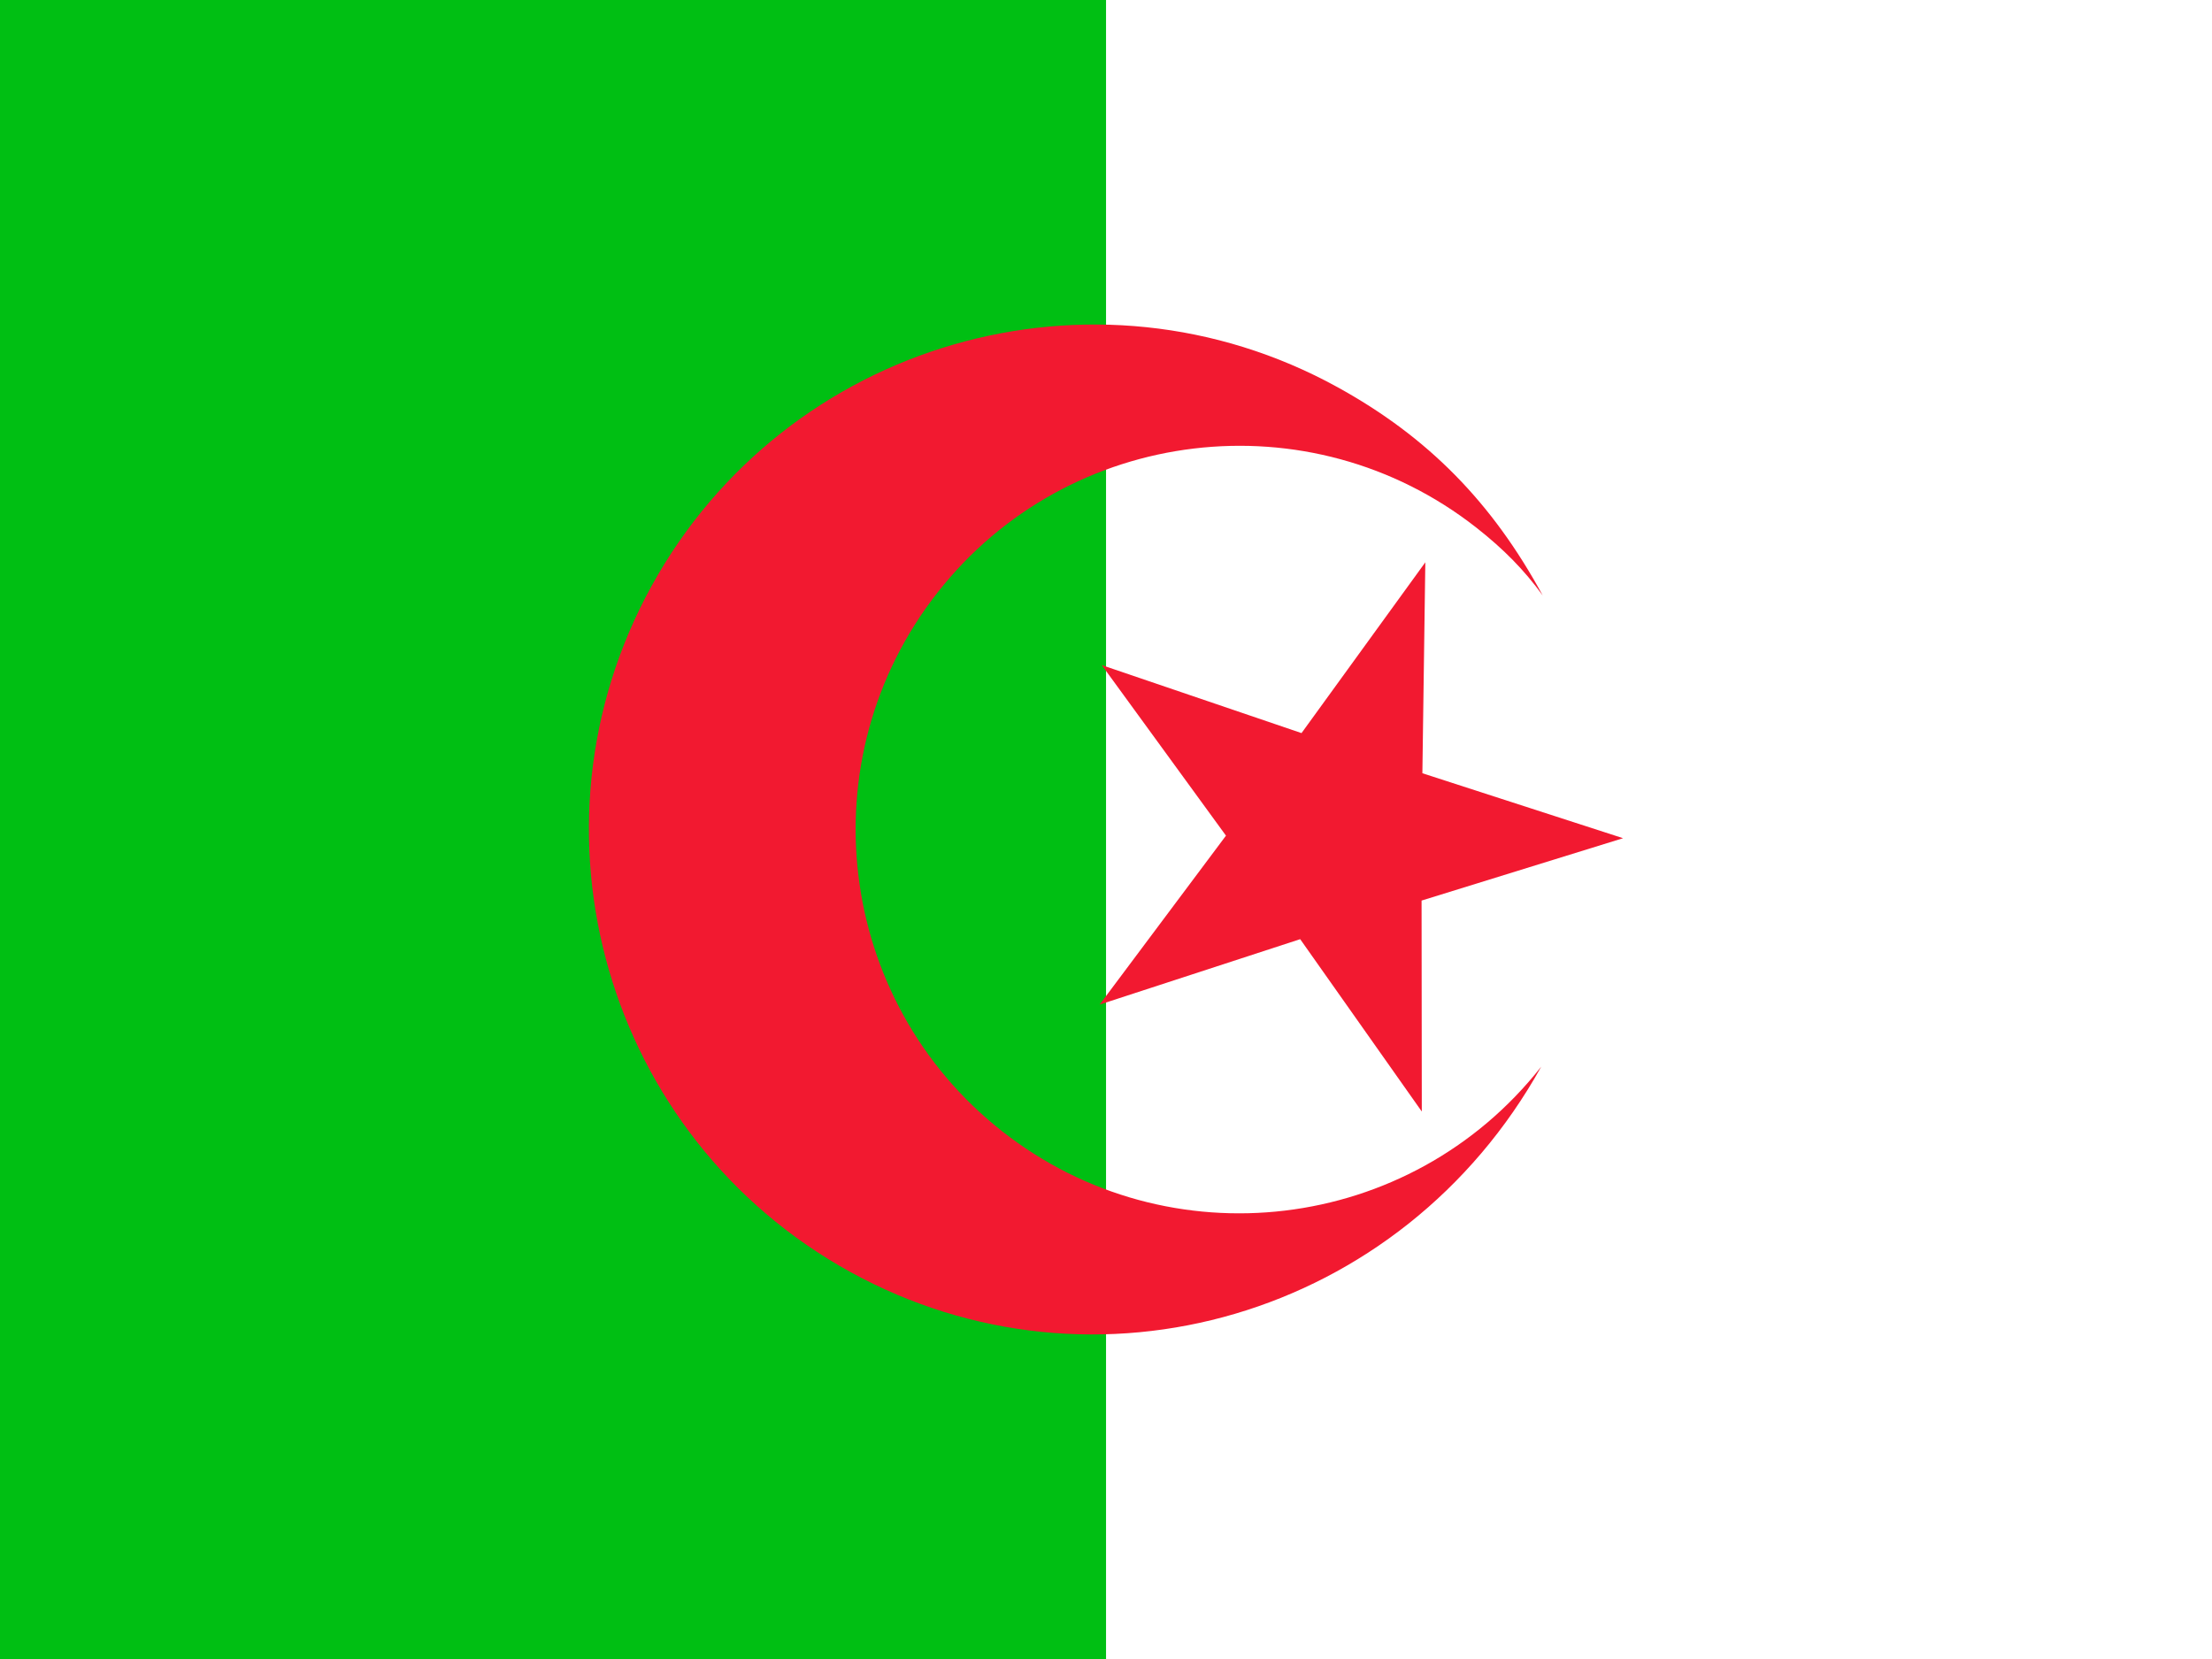
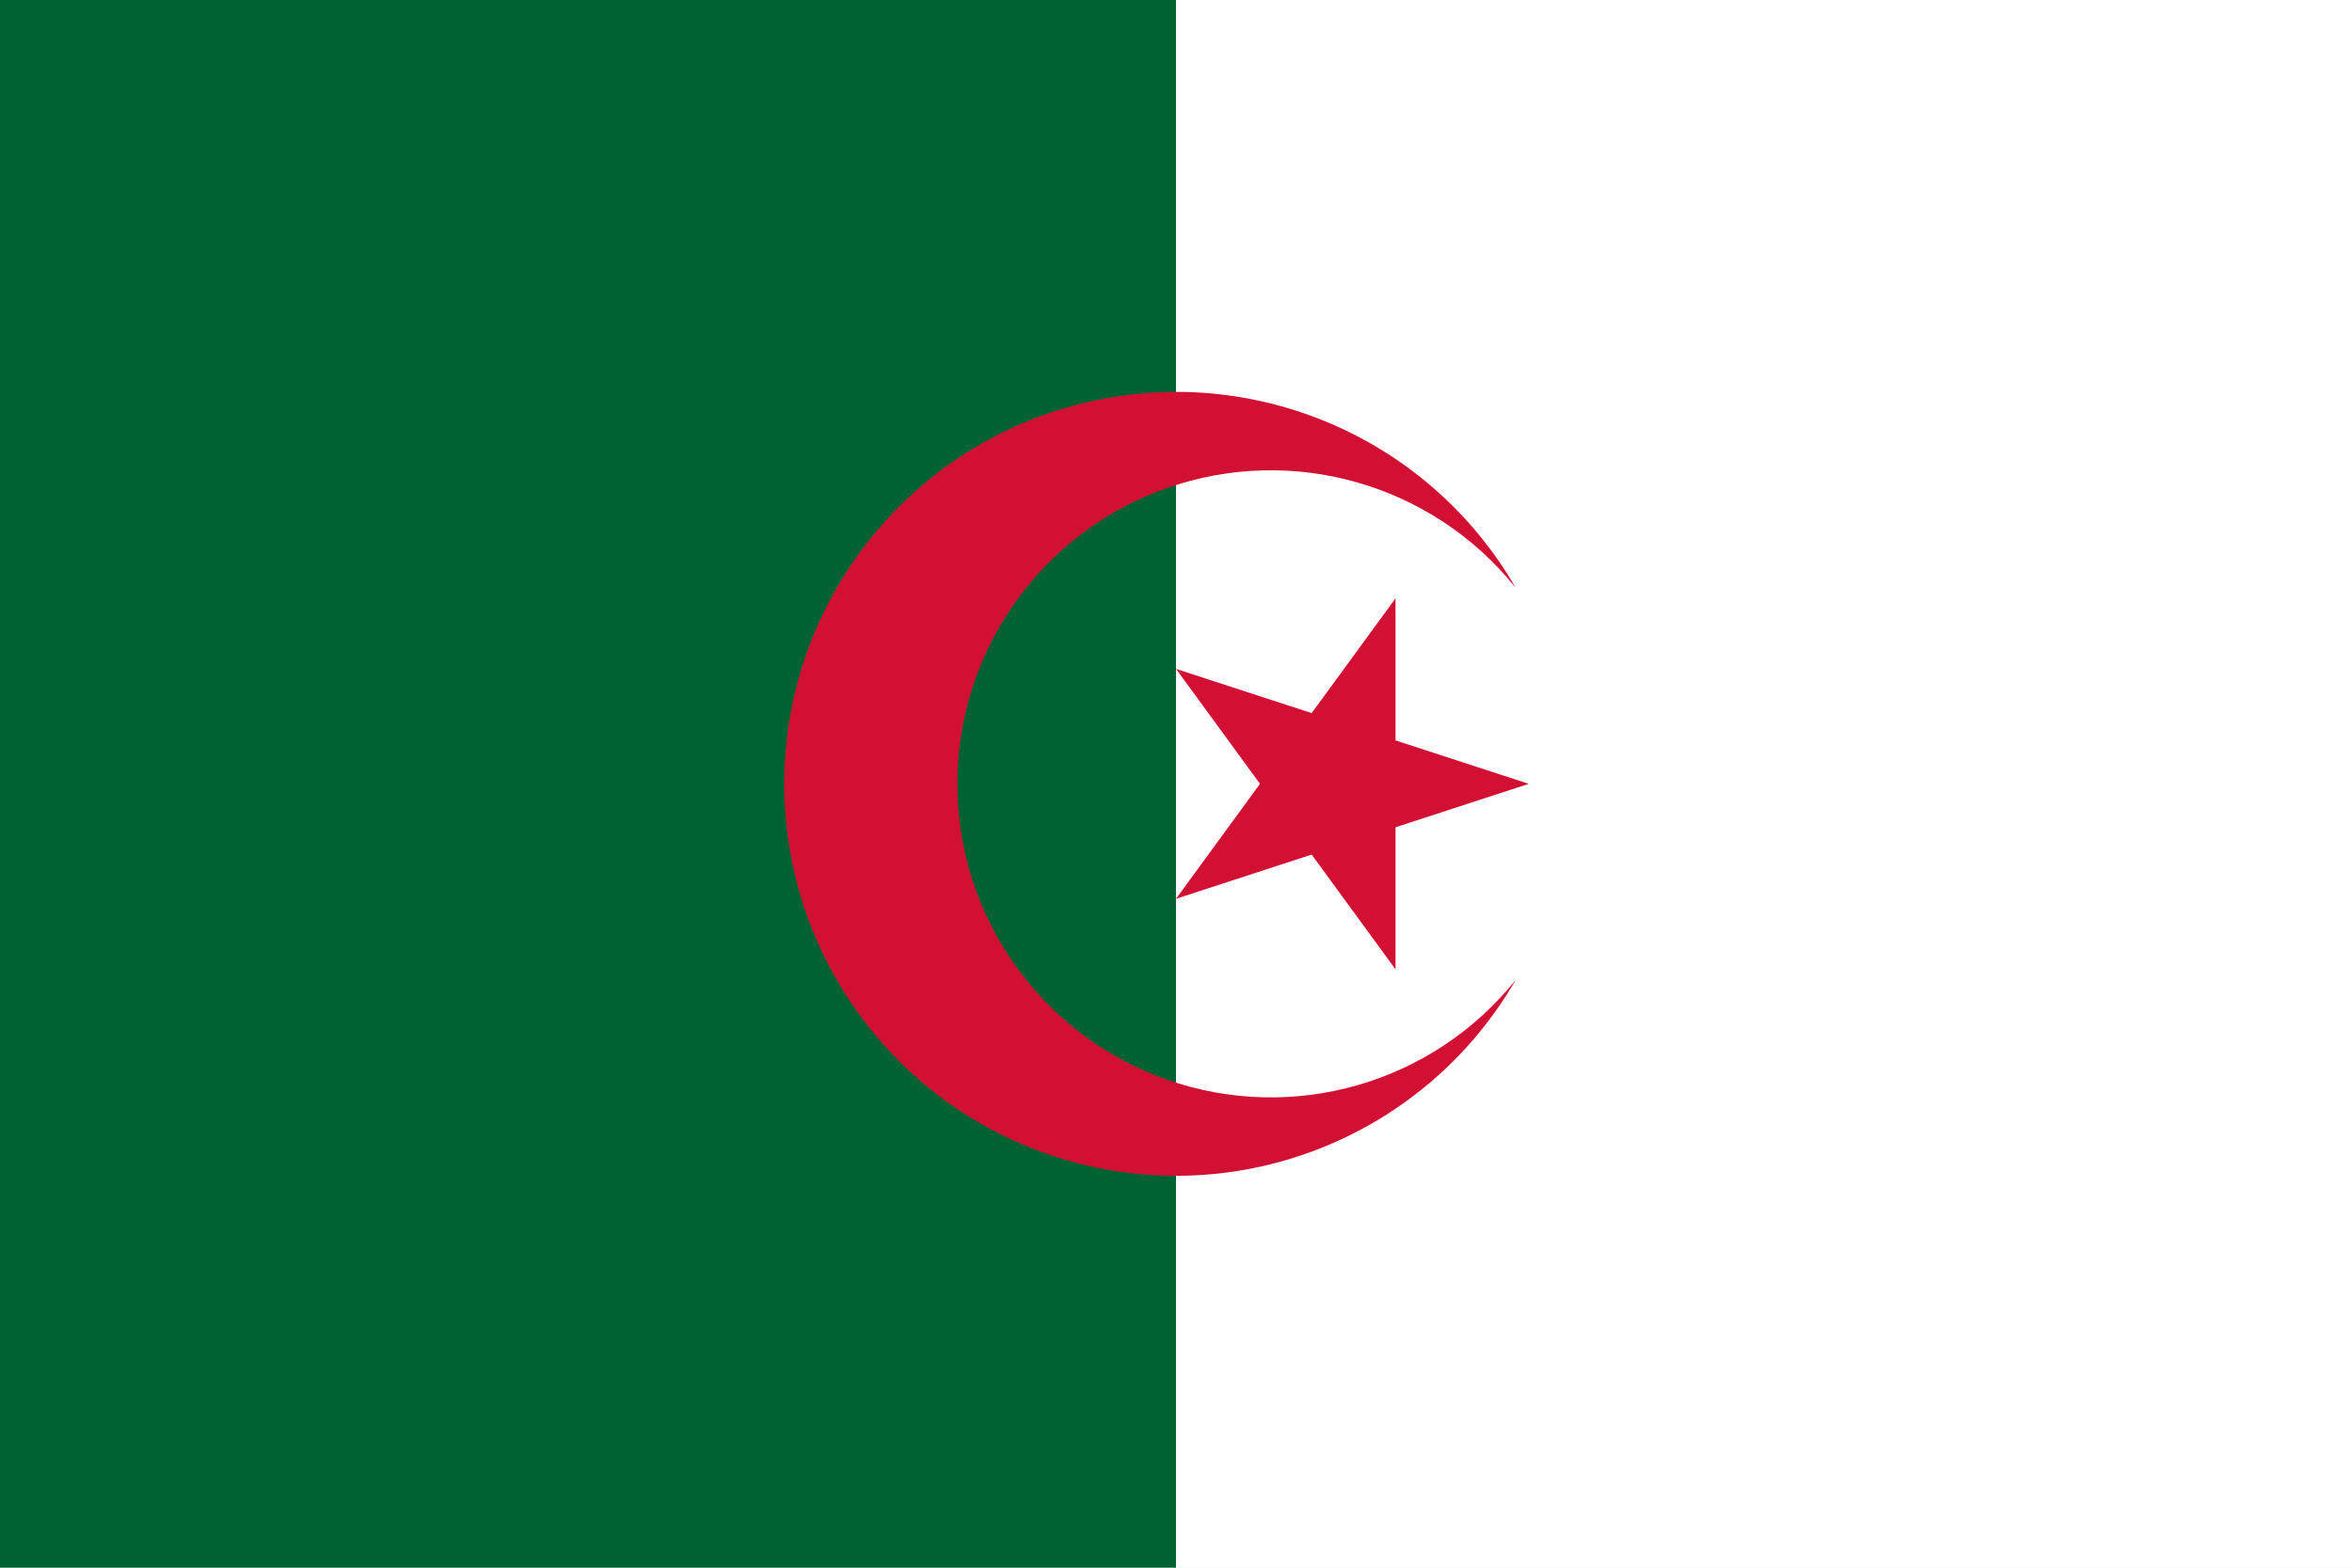
- <svg xmlns="http://www.w3.org/2000/svg" viewBox="0 0 640 480" version="1">
-   <g stroke-width="1pt" fill-rule="evenodd">
-     <path d="m0 0h640.01v480h-640.01z" fill="#fff" />
-     <path d="m0 0h320.01v480h-320.01z" fill="#00bf13" />
-     <g fill="#f21930">
-       <path d="m445.9 308.66c-40.313 72.507-129.23 98.27-199.88 59.356s-96.41-127.84-57.49-198.49c38.914-70.648 127.83-96.406 198.48-57.49 26.117 14.385 44.713 33.297 59.338 60.236-5.337-7.34-11.296-13.4-19.118-19.55-48.19-37.886-118.05-29.525-155.93 18.664-37.887 48.19-29.526 118.05 18.662 155.93 48.19 37.888 118.04 29.526 155.93-18.663z" />
-       <path d="m411.37 321.6l-35.185-49.87-58.022 18.922 36.55-48.875-35.923-49.332 57.78 19.662 35.82-49.412-0.852 61.028 58.062 18.795-58.295 18.046" />
-     </g>
-   </g>
+ <svg xmlns="http://www.w3.org/2000/svg" id="algeria_flag" viewBox="0 0 900 600">
+   <rect width="900" height="600" fill="#fff" />
+   <rect width="450" height="600" fill="#006233" />
+   <path d="m580 225a150 150 0 1 0 0 150 120 120 0 1 1 0 -150m5 75-135-44 84 115v-142l-84 115z" fill="#d21034" />
</svg>
